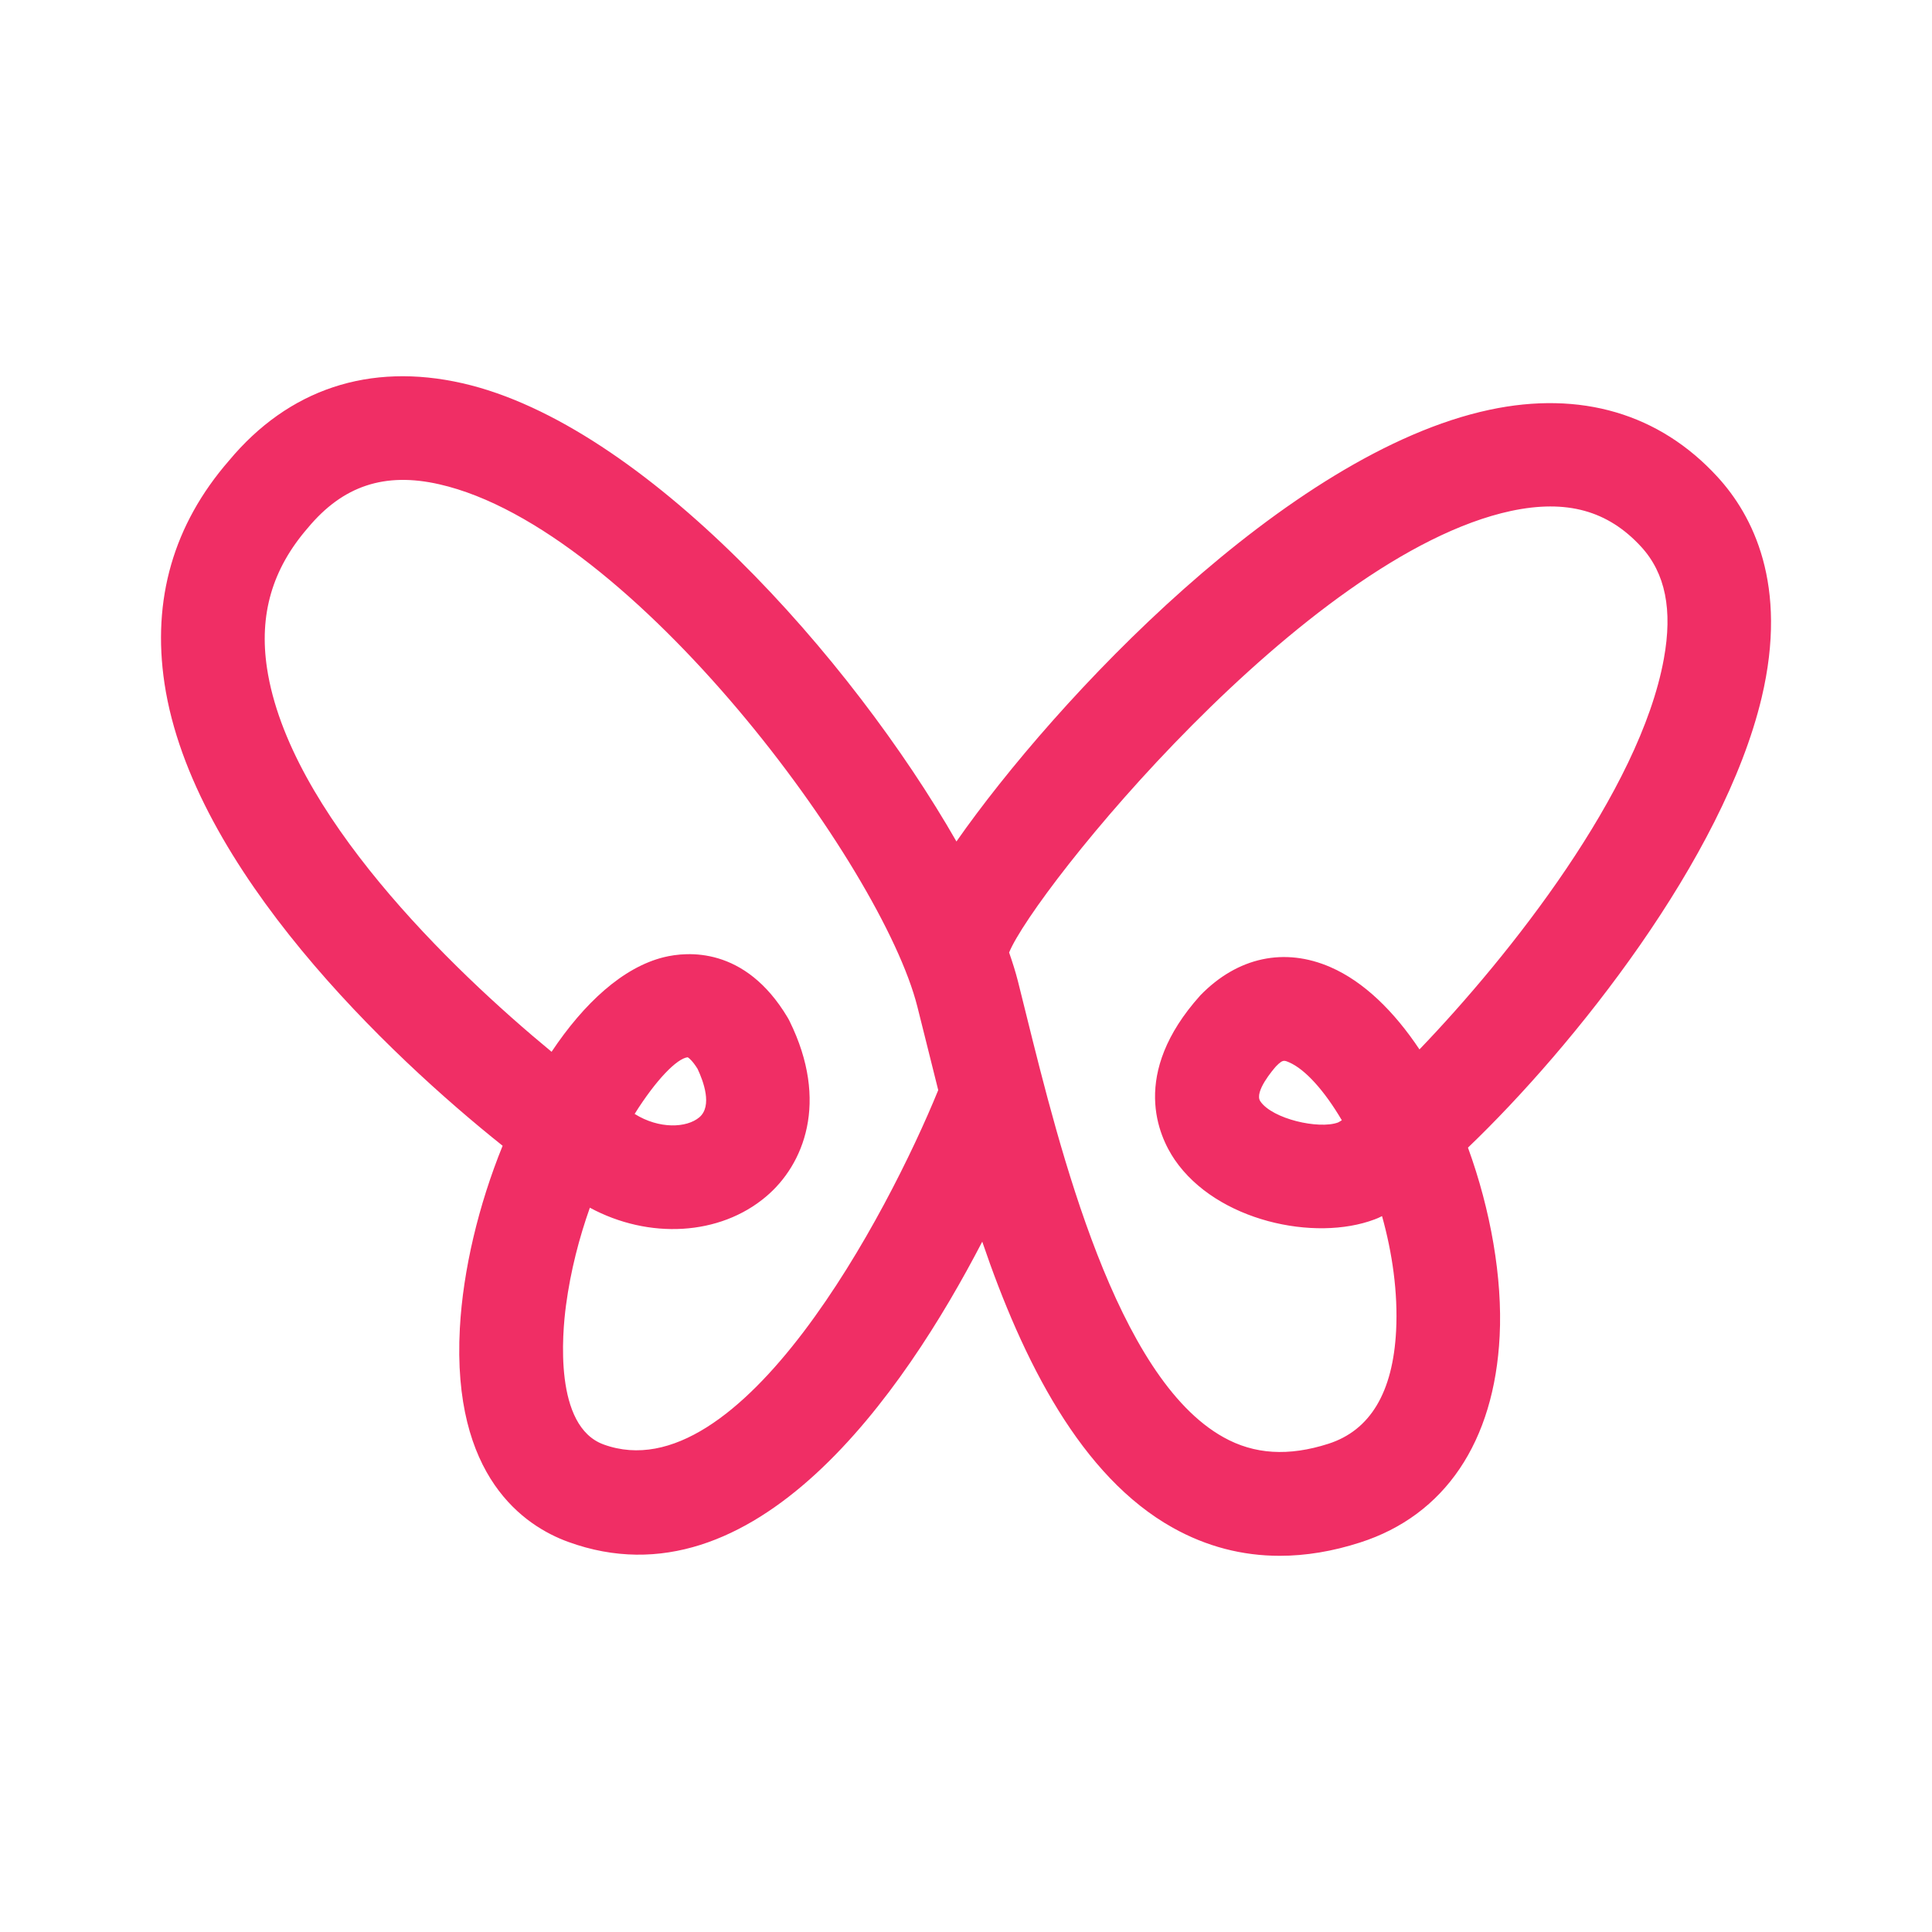
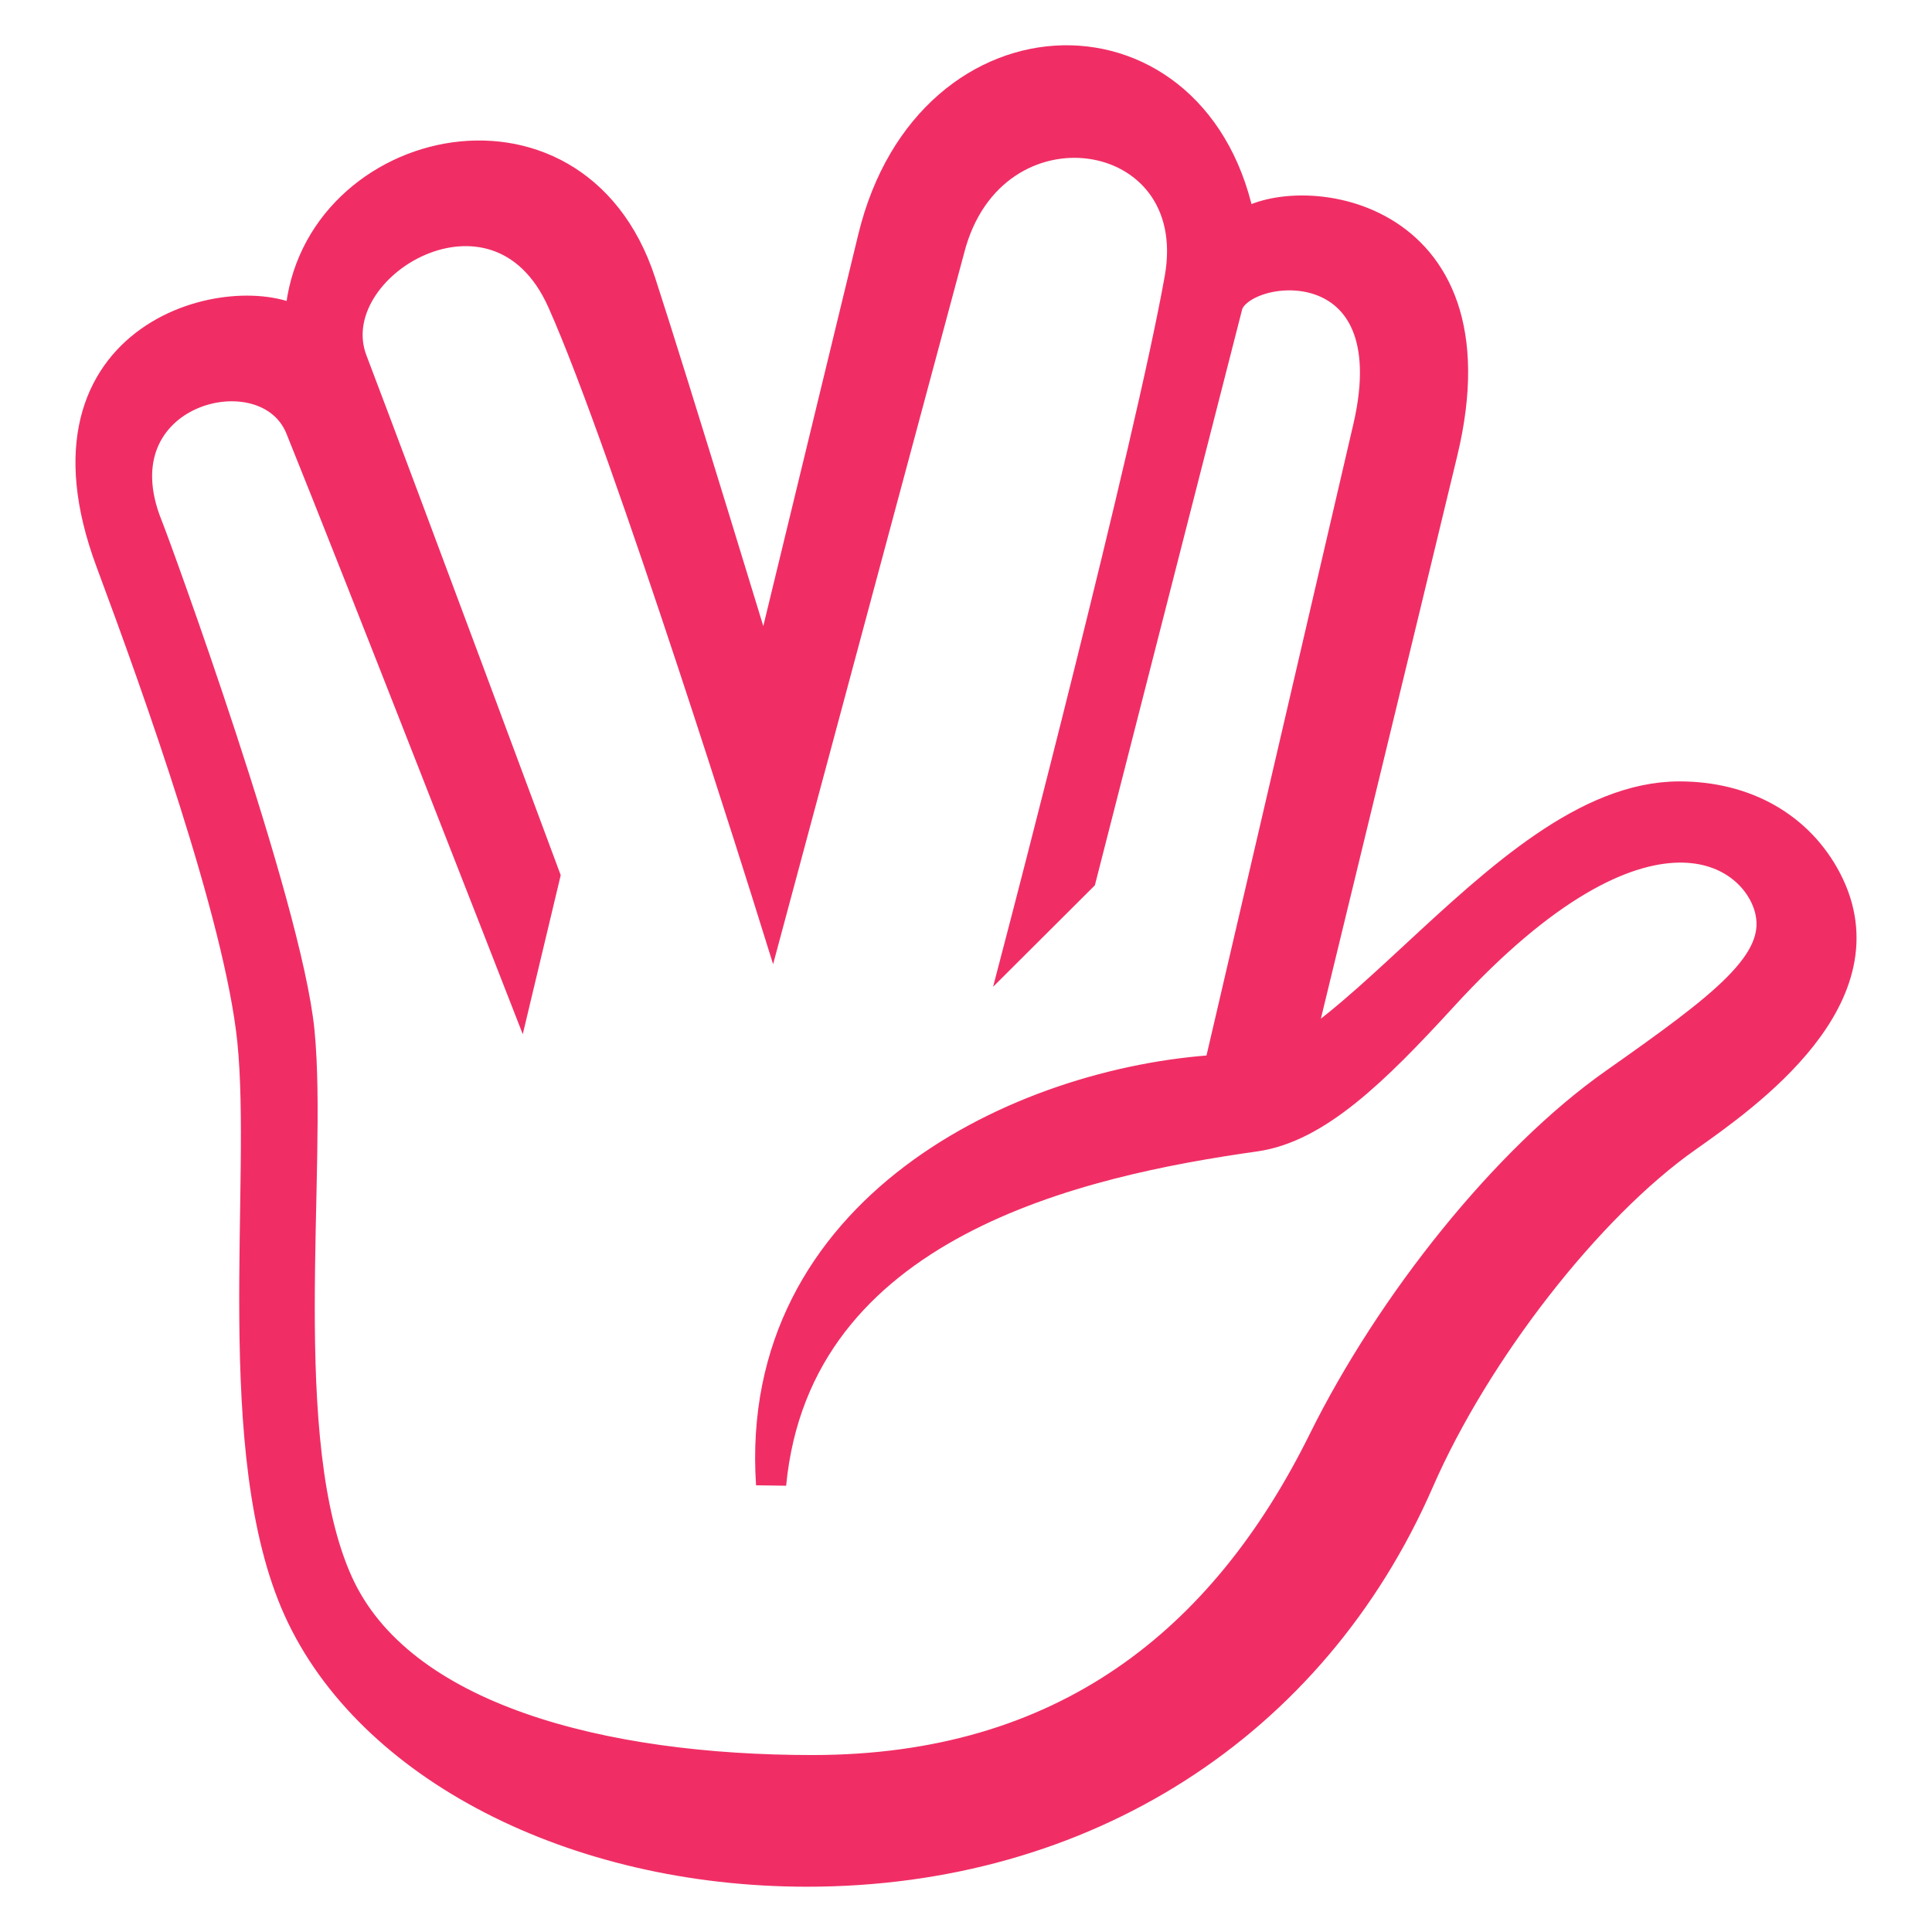
- <svg xmlns="http://www.w3.org/2000/svg" fill="#F02E65" version="1.1" id="Capa_1" width="256px" height="256px" viewBox="-3.2 -3.2 38.40 38.40" xml:space="preserve" stroke="#F02E65" stroke-width="0">
+ <svg xmlns="http://www.w3.org/2000/svg" width="800px" height="800px" viewBox="0 0 64 64" aria-hidden="true" role="img" class="iconify iconify--emojione-monotone" preserveAspectRatio="xMidYMid meet" fill="#F02E65" stroke="#F02E65">
  <g id="SVGRepo_bgCarrier" stroke-width="0" />
  <g id="SVGRepo_tracerCarrier" stroke-linecap="round" stroke-linejoin="round" />
  <g id="SVGRepo_iconCarrier">
-     <g>
-       <path d="M22.236,27.723c-0.747,0-1.457-0.185-2.122-0.556c-1.829-1.019-2.985-3.319-3.791-5.688 c-1.562,3.011-4.528,7.315-8.23,5.967C7.221,27.129,5.78,26.154,5.94,23.2c0.063-1.158,0.372-2.45,0.85-3.627 c-2.252-1.797-6.164-5.505-6.72-9.185c-0.252-1.672,0.178-3.163,1.28-4.431c1.183-1.422,2.792-1.96,4.641-1.54 c3.617,0.822,7.747,5.485,9.819,9.108c1.964-2.809,6.565-7.721,10.595-8.58c1.809-0.386,3.379,0.075,4.534,1.336 c0.694,0.758,1.41,2.134,0.875,4.386c-0.761,3.198-3.735,6.93-5.837,8.943c0.452,1.241,0.688,2.596,0.63,3.741 c-0.105,2.107-1.091,3.567-2.773,4.107C23.285,27.635,22.752,27.723,22.236,27.723z M16.857,15.732 c0.07,0.201,0.13,0.393,0.175,0.57l0.163,0.655c0.67,2.701,1.792,7.224,3.922,8.409c0.612,0.343,1.295,0.384,2.086,0.13 c0.832-0.267,1.284-1.023,1.346-2.251c0.038-0.758-0.076-1.545-0.28-2.274c-0.053,0.027-0.102,0.05-0.146,0.065 c-1.188,0.449-3.139,0.037-3.975-1.186c-0.315-0.462-0.896-1.702,0.51-3.267c0.743-0.764,1.677-0.957,2.587-0.56 c0.664,0.289,1.264,0.879,1.768,1.635c1.786-1.859,4.378-5.129,4.857-7.762c0.178-0.975,0.031-1.703-0.45-2.228 c-0.662-0.721-1.481-0.947-2.586-0.713C22.734,7.835,17.356,14.505,16.857,15.732z M8.524,20.804 c-0.211,0.595-0.382,1.249-0.474,1.938c-0.075,0.559-0.243,2.407,0.747,2.768c2.721,0.989,5.658-4.606,6.651-7.043 c-0.089-0.352-0.173-0.688-0.253-1.013l-0.162-0.647c-0.704-2.797-5.652-9.507-9.5-10.381C4.447,6.178,3.616,6.454,2.919,7.292 c-0.711,0.819-0.972,1.726-0.812,2.789c0.431,2.851,3.651,5.97,5.656,7.624c0.647-0.969,1.418-1.679,2.232-1.88 c0.458-0.112,1.611-0.222,2.459,1.198c0.014,0.022,0.026,0.048,0.039,0.072c0.794,1.611,0.28,2.858-0.466,3.487 C11.105,21.363,9.694,21.436,8.524,20.804z M9.414,18.94c0.488,0.306,1.035,0.279,1.285,0.068c0.267-0.225,0.079-0.724-0.035-0.965 c-0.098-0.157-0.174-0.219-0.196-0.229C10.256,17.838,9.844,18.255,9.414,18.94z M22.325,17.885c-0.042,0-0.084,0.028-0.163,0.109 c-0.052,0.059-0.44,0.508-0.312,0.695c0.239,0.352,1.164,0.562,1.545,0.421c0.021-0.013,0.048-0.025,0.075-0.044 c-0.348-0.59-0.727-1.012-1.049-1.152C22.383,17.898,22.354,17.885,22.325,17.885z" />
-     </g>
+     <path d="M60.51 29.155c-.92-1.76-2.697-2.77-4.876-2.77c-3.059 0-5.974 2.698-8.792 5.309c-1.354 1.253-2.739 2.536-3.884 3.216c0 0 3.634-14.95 4.832-19.937c1.96-8.16-5.025-8.783-6.68-7.454C39.768.062 30.797.141 28.919 7.878c-.896 3.689-3.579 14.756-3.579 14.756s-3.034-9.976-4.113-13.279C18.995 2.52 10.138 4.791 9.928 10.699c-2.069-1.289-9.101.272-6.263 7.9c1.56 4.191 4.268 11.749 4.693 15.857c.489 4.72-.814 13.689 1.53 18.862C12.243 58.511 19.014 62 26.735 62c9.156 0 16.733-4.836 20.27-12.937c1.877-4.301 5.604-9.087 8.862-11.38c1.989-1.402 6.647-4.683 4.643-8.528m-7.027 6.727c-3.579 2.52-7.394 7.291-9.655 11.858c-3.291 6.647-8.584 10.898-16.917 10.898c-6.948 0-13.672-1.701-15.709-6.193c-2.136-4.712-.836-13.711-1.281-18.267c-.412-4.21-4.801-16.191-5.022-16.731c-1.844-4.521 3.938-6.029 5.053-3.27c2.004 4.962 7.25 18.411 7.25 18.411l.851-3.565s-4.772-12.848-6.382-17.074c-1.207-3.17 4.813-6.75 6.948-1.98c2.165 4.834 6.955 20.178 6.955 20.178l5.878-21.882c1.369-5.371 8.556-4.282 7.625.96c-.989 5.564-5.232 21.813-5.232 21.813l1.973-1.967l4.854-18.979c.486-1.475 6.063-2.044 4.649 4.06c-1.218 5.259-4.951 21.286-4.951 21.286c-6.546.391-15.433 4.616-14.826 13.731c.832-8.674 10.261-10.705 16.034-11.522c2.033-.288 3.956-2.174 6.219-4.645c6.75-7.368 10.406-4.83 10.844-2.817c.374 1.726-1.539 3.148-5.158 5.697" fill="#F02E65" />
  </g>
</svg>
